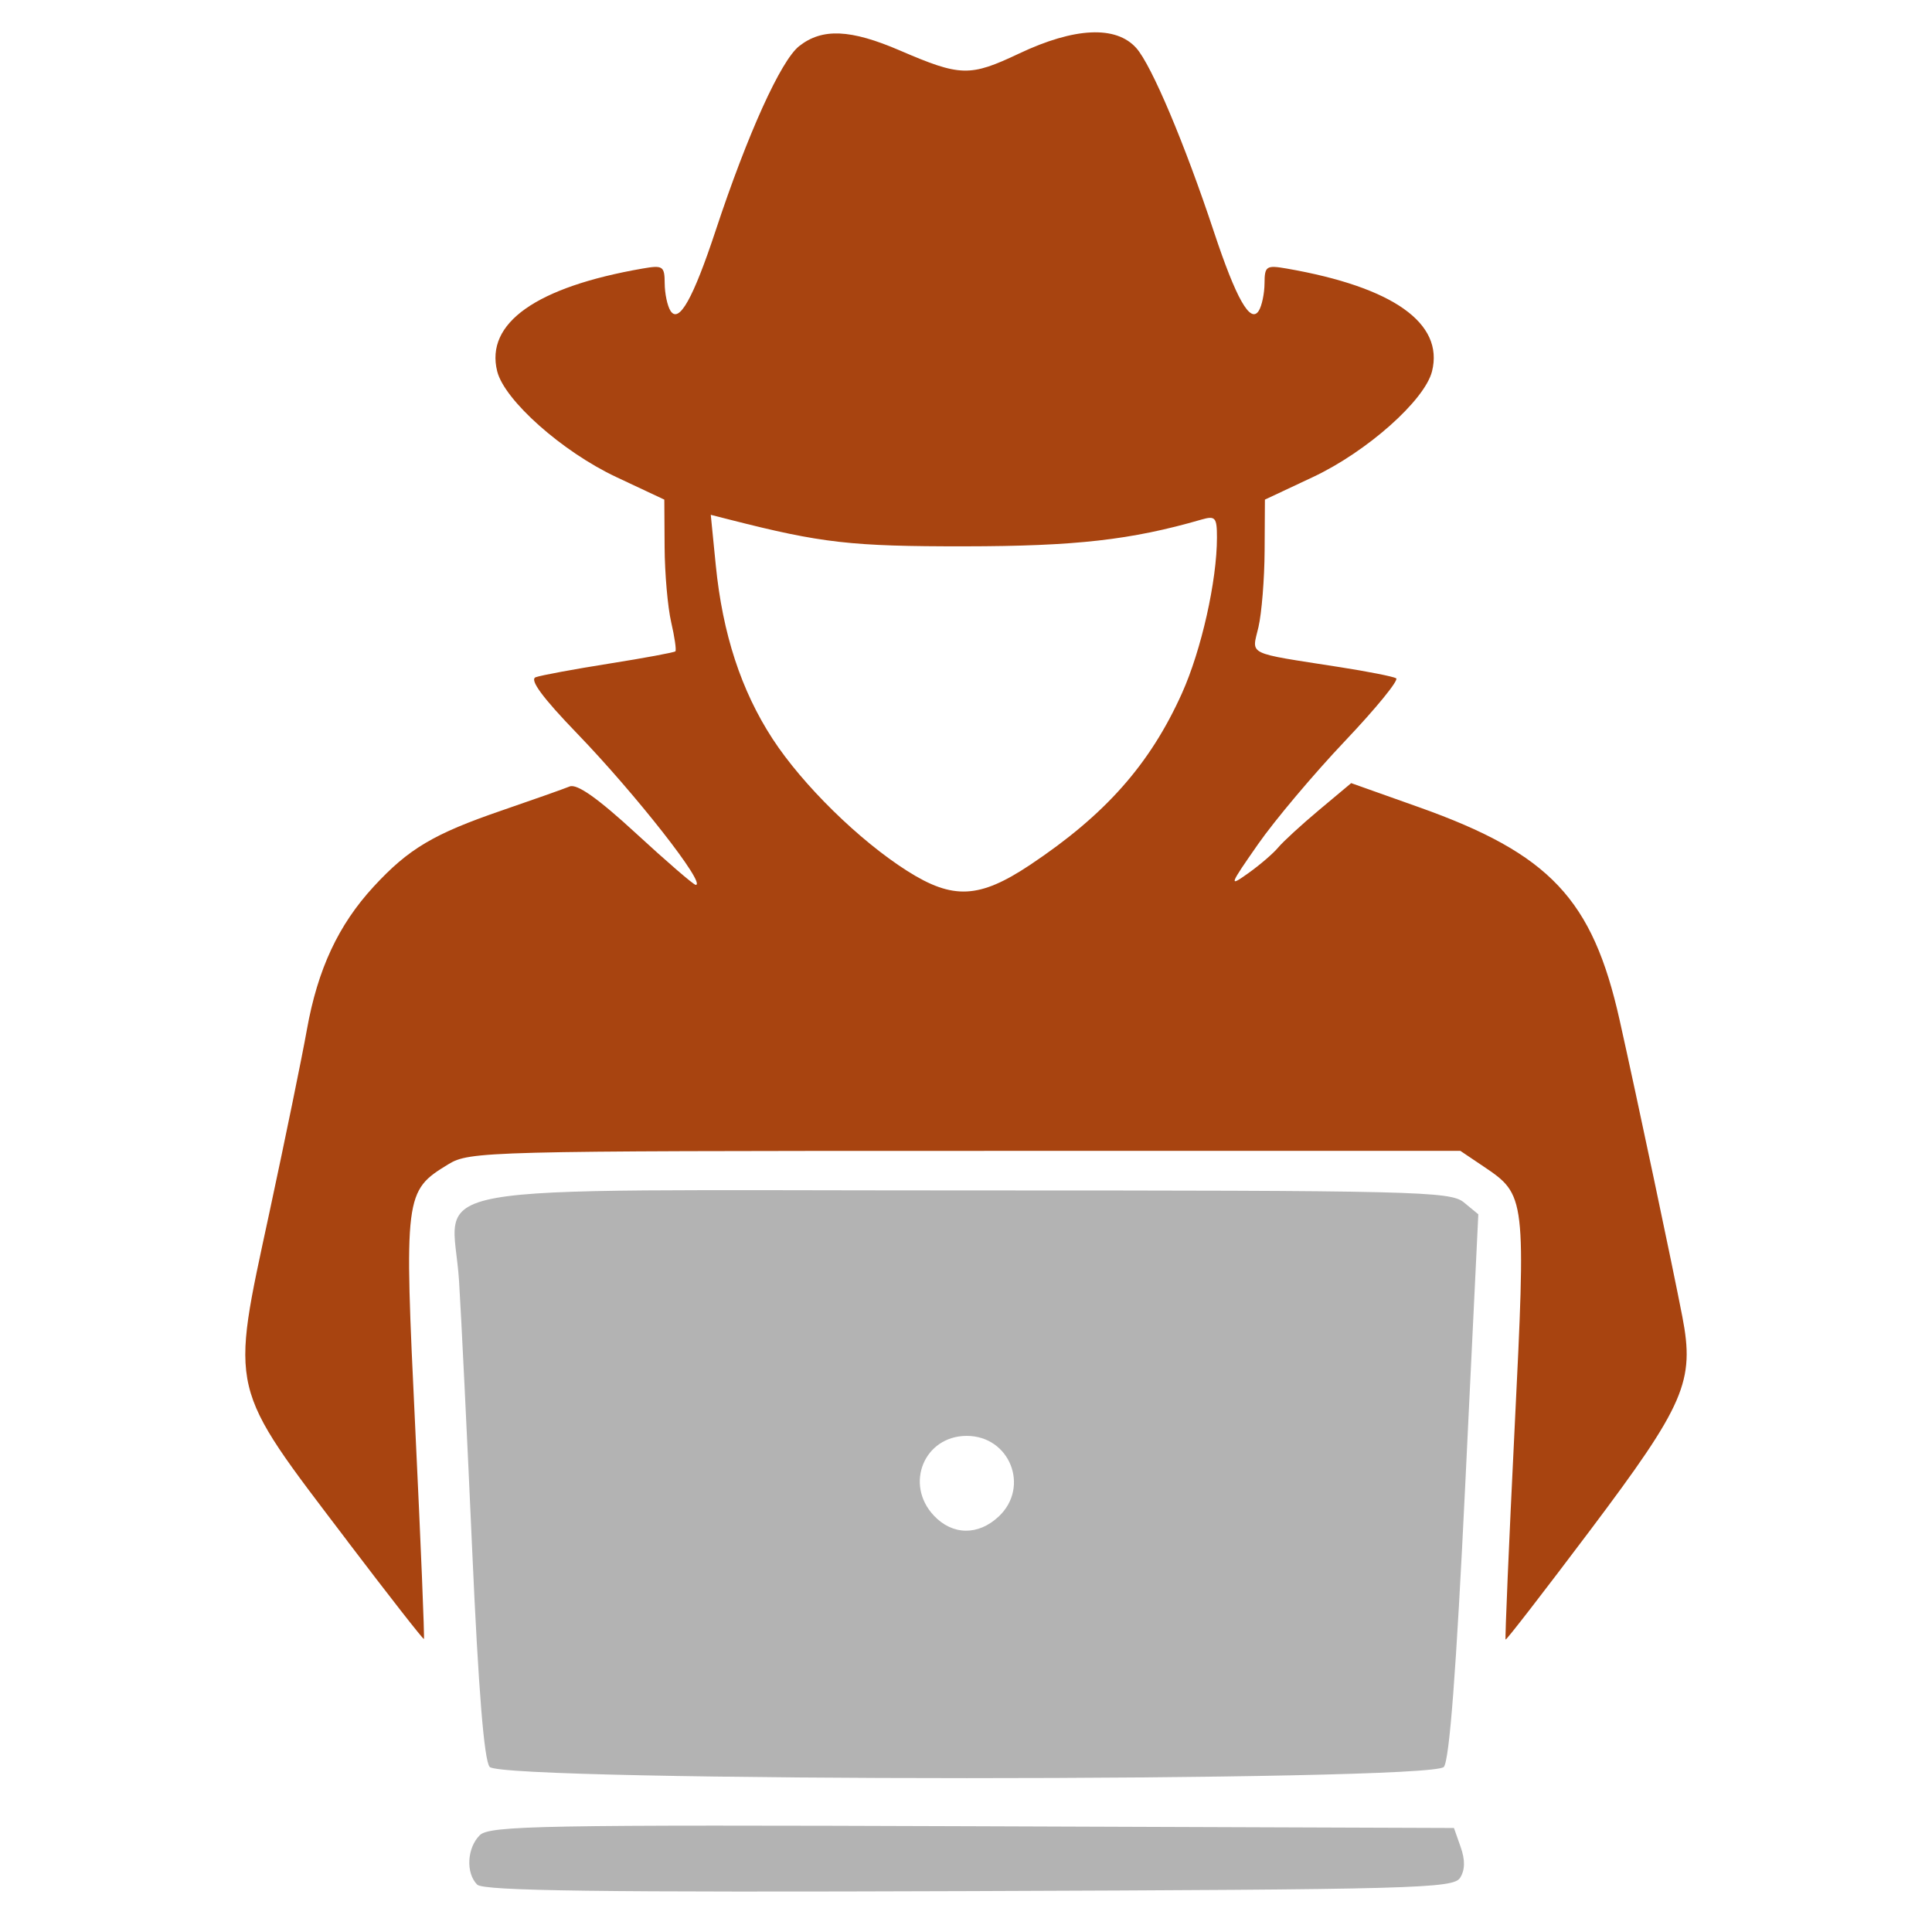
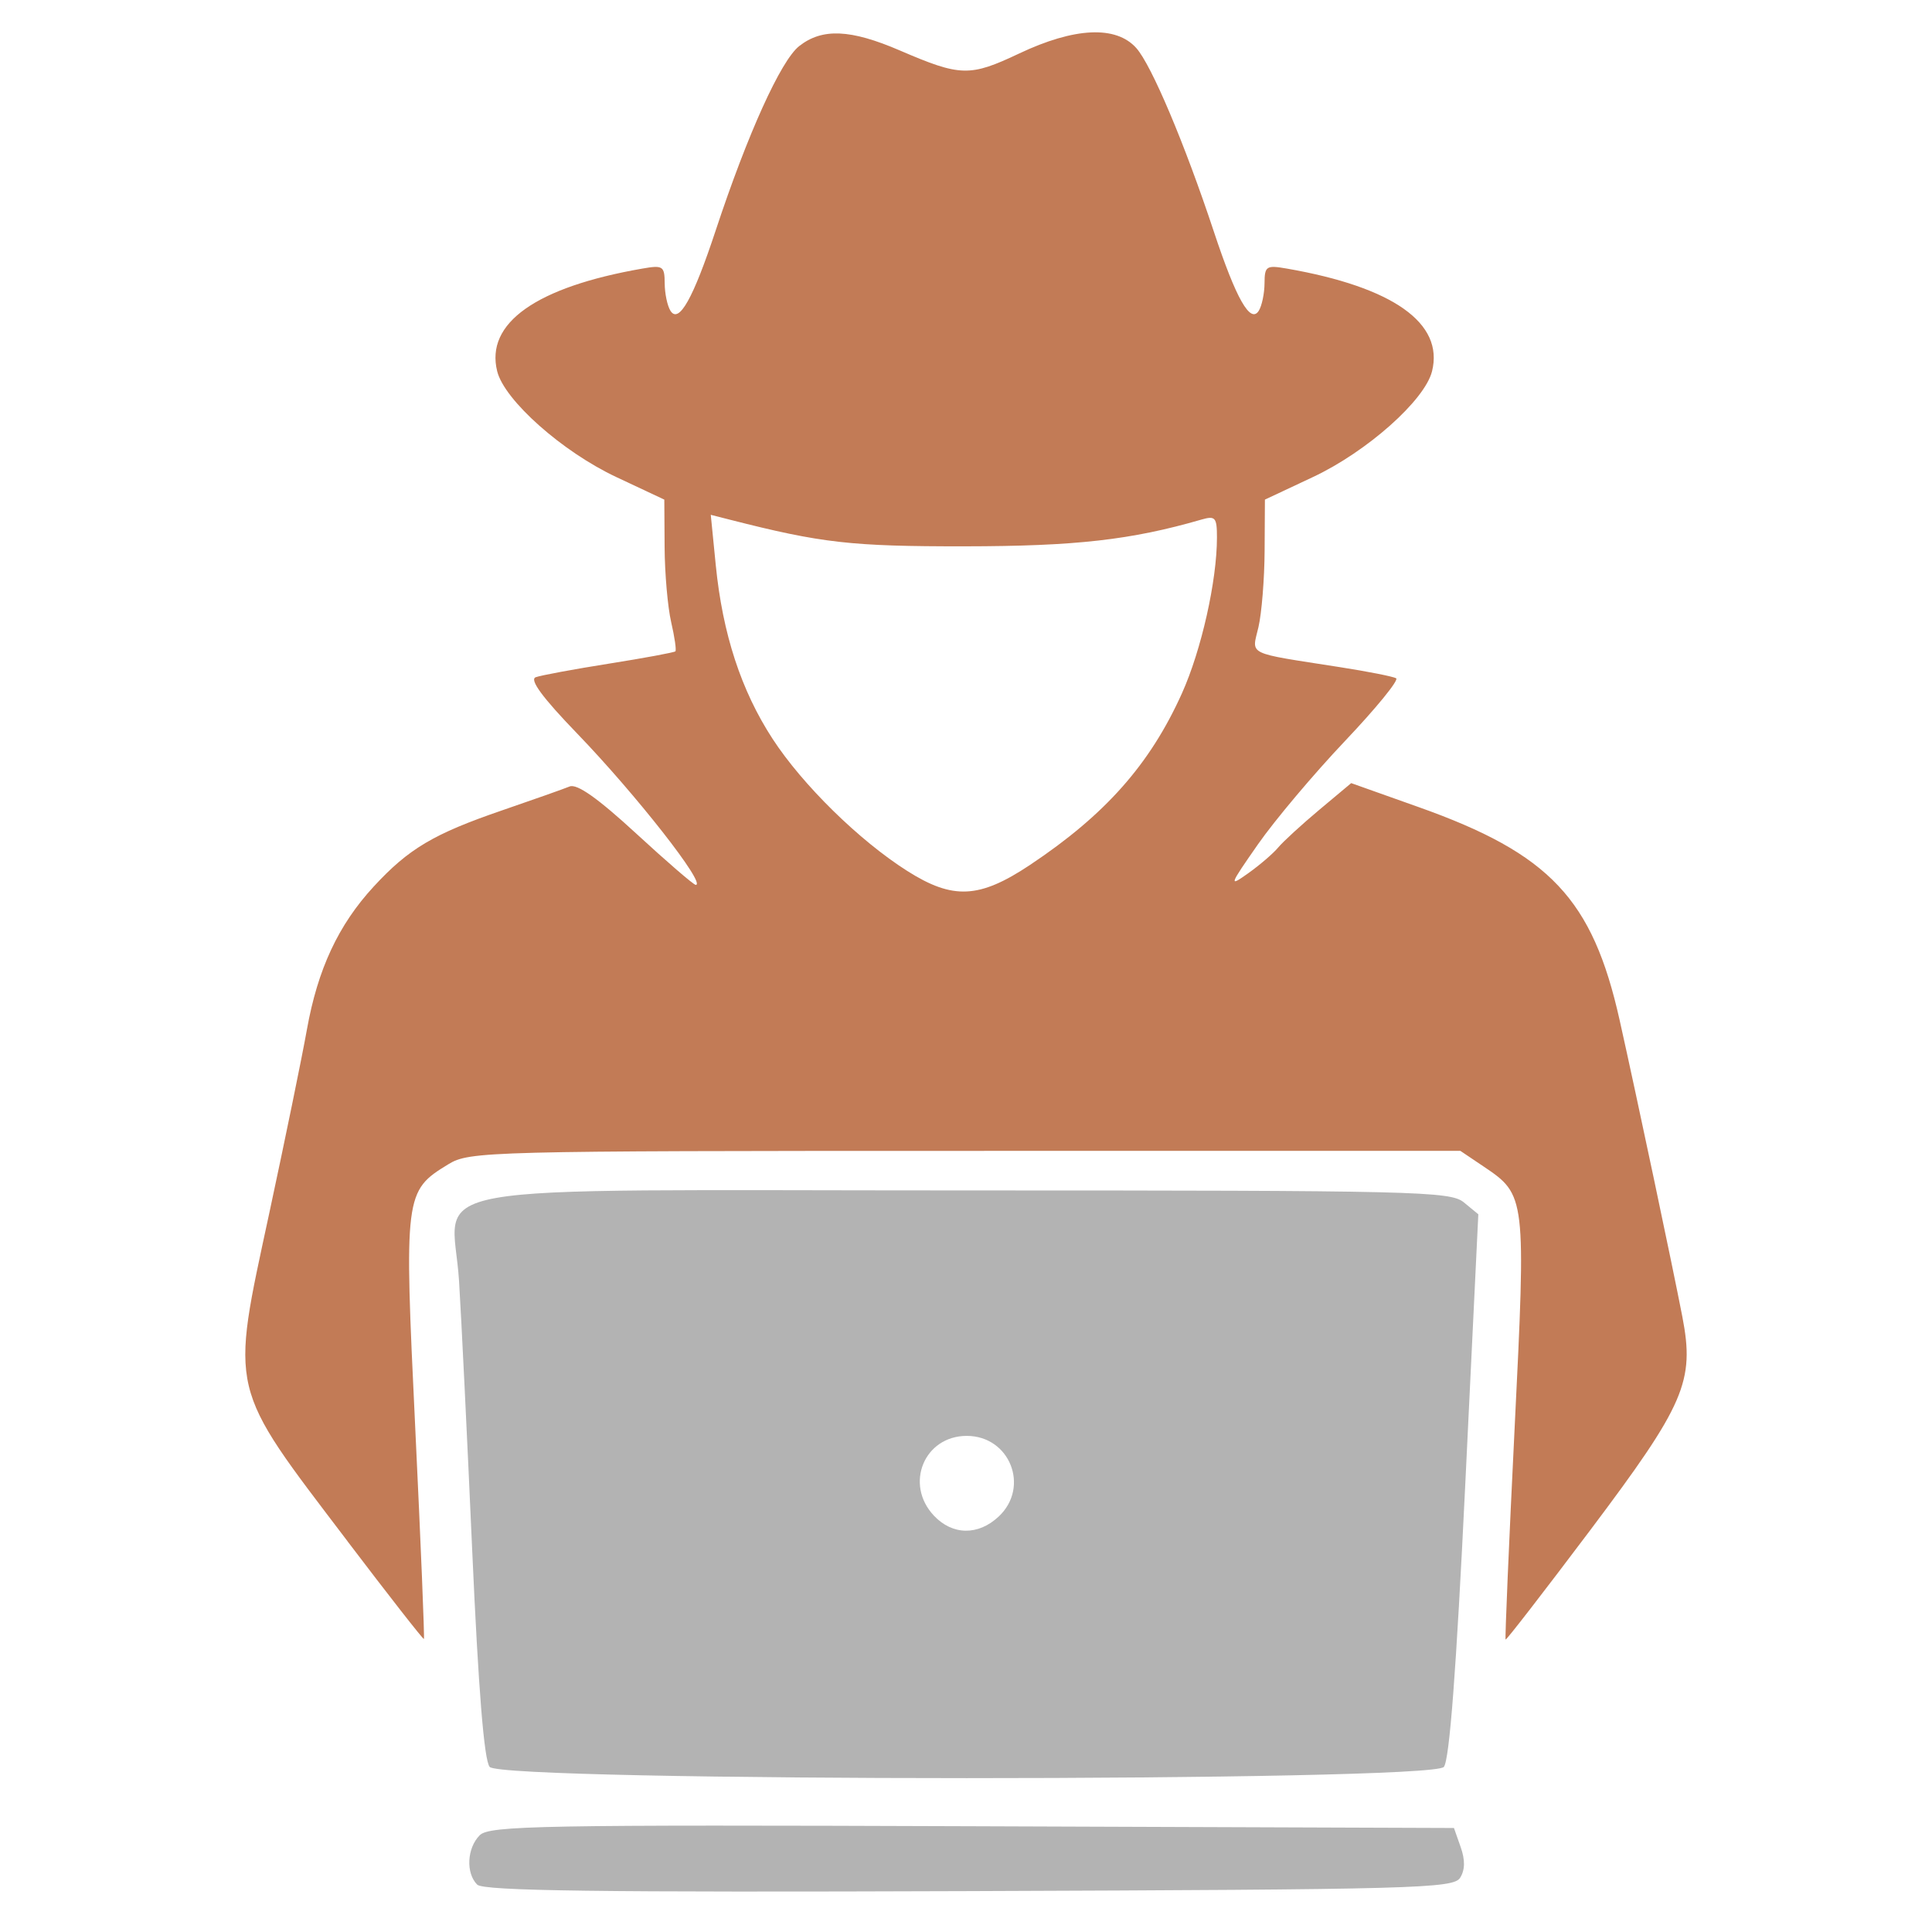
<svg xmlns="http://www.w3.org/2000/svg" id="svg2" version="1.1" width="85" height="85" viewBox="0 0 85 85">
  <defs id="defs6" />
-   <path style="fill:#a84410;fill-opacity:1" d="m 15.29,67.808 c -5.28,-6.953 -5.16,-6.446 -3.434,-14.477 0.691,-3.217 1.432,-6.831 1.646,-8.031 0.475,-2.659 1.384,-4.608 2.937,-6.292 1.538,-1.669 2.641,-2.323 5.656,-3.357 1.372,-0.471 2.707,-0.943 2.966,-1.049 0.323,-0.133 1.245,0.519 2.927,2.068 1.351,1.244 2.53,2.261 2.621,2.261 0.488,0 -2.625,-3.973 -5.224,-6.667 -1.521,-1.576 -2.101,-2.366 -1.816,-2.469 0.231,-0.084 1.687,-0.354 3.237,-0.6 1.549,-0.246 2.858,-0.489 2.908,-0.539 0.05,-0.05 -0.033,-0.627 -0.185,-1.283 -0.152,-0.655 -0.282,-2.137 -0.289,-3.292 l -0.013,-2.1 -2.114,-0.993 c -2.377,-1.117 -4.92,-3.376 -5.239,-4.654 -0.528,-2.119 1.715,-3.705 6.39,-4.518 0.902,-0.157 0.975,-0.109 0.98,0.648 0.002,0.45 0.117,0.994 0.254,1.21 0.37,0.583 0.996,-0.53 1.992,-3.543 1.403,-4.243 2.864,-7.468 3.671,-8.103 1.013,-0.797 2.257,-0.743 4.428,0.192 2.678,1.153 3.074,1.163 5.25,0.134 2.438,-1.154 4.264,-1.239 5.154,-0.239 0.669,0.751 2.127,4.2 3.411,8.073 0.982,2.961 1.608,4.066 1.976,3.486 0.137,-0.216 0.251,-0.761 0.254,-1.21 0.004,-0.756 0.077,-0.805 0.98,-0.648 4.674,0.813 6.918,2.4 6.39,4.518 -0.319,1.278 -2.862,3.537 -5.239,4.654 l -2.114,0.993 -0.013,2.25 c -0.007,1.238 -0.129,2.749 -0.271,3.359 -0.293,1.259 -0.6,1.108 3.572,1.76 1.238,0.193 2.356,0.414 2.486,0.491 0.13,0.077 -0.883,1.318 -2.25,2.759 -1.367,1.441 -3.09,3.486 -3.828,4.544 -1.278,1.833 -1.298,1.893 -0.423,1.27 0.505,-0.36 1.095,-0.867 1.311,-1.127 0.216,-0.26 1.027,-1.004 1.802,-1.653 l 1.41,-1.18 2.971,1.056 c 5.772,2.052 7.647,4.041 8.839,9.371 0.757,3.385 2.329,10.822 2.759,13.047 0.55,2.848 0.116,3.851 -4.065,9.41 -2.009,2.67 -3.678,4.828 -3.711,4.796 -0.032,-0.032 0.145,-4.2 0.395,-9.261 0.506,-10.246 0.5,-10.298 -1.366,-11.554 l -1.019,-0.686 -21.781,0.001 c -21.073,0.001 -21.812,0.02 -22.741,0.587 -1.934,1.179 -1.952,1.322 -1.458,11.621 0.243,5.07 0.414,9.24 0.38,9.266 -0.034,0.026 -1.546,-1.908 -3.361,-4.298 z M 45.319,38.051 c 3.311,-2.206 5.277,-4.427 6.681,-7.547 0.856,-1.902 1.541,-4.951 1.541,-6.857 0,-0.88 -0.072,-0.964 -0.675,-0.79 -3.103,0.899 -5.54,1.174 -10.425,1.179 -4.99,0.005 -6.295,-0.143 -10.31,-1.167 l -0.86,-0.219 0.22,2.216 c 0.3,3.019 1.117,5.517 2.498,7.638 1.321,2.029 3.814,4.475 5.926,5.814 2.012,1.276 3.174,1.219 5.403,-0.266 z" id="path4138" />
+   <path style="fill:#a84410;fill-opacity:0.706" d="m 15.29,67.808 c -5.28,-6.953 -5.16,-6.446 -3.434,-14.477 0.691,-3.217 1.432,-6.831 1.646,-8.031 0.475,-2.659 1.384,-4.608 2.937,-6.292 1.538,-1.669 2.641,-2.323 5.656,-3.357 1.372,-0.471 2.707,-0.943 2.966,-1.049 0.323,-0.133 1.245,0.519 2.927,2.068 1.351,1.244 2.53,2.261 2.621,2.261 0.488,0 -2.625,-3.973 -5.224,-6.667 -1.521,-1.576 -2.101,-2.366 -1.816,-2.469 0.231,-0.084 1.687,-0.354 3.237,-0.6 1.549,-0.246 2.858,-0.489 2.908,-0.539 0.05,-0.05 -0.033,-0.627 -0.185,-1.283 -0.152,-0.655 -0.282,-2.137 -0.289,-3.292 l -0.013,-2.1 -2.114,-0.993 c -2.377,-1.117 -4.92,-3.376 -5.239,-4.654 -0.528,-2.119 1.715,-3.705 6.39,-4.518 0.902,-0.157 0.975,-0.109 0.98,0.648 0.002,0.45 0.117,0.994 0.254,1.21 0.37,0.583 0.996,-0.53 1.992,-3.543 1.403,-4.243 2.864,-7.468 3.671,-8.103 1.013,-0.797 2.257,-0.743 4.428,0.192 2.678,1.153 3.074,1.163 5.25,0.134 2.438,-1.154 4.264,-1.239 5.154,-0.239 0.669,0.751 2.127,4.2 3.411,8.073 0.982,2.961 1.608,4.066 1.976,3.486 0.137,-0.216 0.251,-0.761 0.254,-1.21 0.004,-0.756 0.077,-0.805 0.98,-0.648 4.674,0.813 6.918,2.4 6.39,4.518 -0.319,1.278 -2.862,3.537 -5.239,4.654 l -2.114,0.993 -0.013,2.25 c -0.007,1.238 -0.129,2.749 -0.271,3.359 -0.293,1.259 -0.6,1.108 3.572,1.76 1.238,0.193 2.356,0.414 2.486,0.491 0.13,0.077 -0.883,1.318 -2.25,2.759 -1.367,1.441 -3.09,3.486 -3.828,4.544 -1.278,1.833 -1.298,1.893 -0.423,1.27 0.505,-0.36 1.095,-0.867 1.311,-1.127 0.216,-0.26 1.027,-1.004 1.802,-1.653 l 1.41,-1.18 2.971,1.056 c 5.772,2.052 7.647,4.041 8.839,9.371 0.757,3.385 2.329,10.822 2.759,13.047 0.55,2.848 0.116,3.851 -4.065,9.41 -2.009,2.67 -3.678,4.828 -3.711,4.796 -0.032,-0.032 0.145,-4.2 0.395,-9.261 0.506,-10.246 0.5,-10.298 -1.366,-11.554 l -1.019,-0.686 -21.781,0.001 c -21.073,0.001 -21.812,0.02 -22.741,0.587 -1.934,1.179 -1.952,1.322 -1.458,11.621 0.243,5.07 0.414,9.24 0.38,9.266 -0.034,0.026 -1.546,-1.908 -3.361,-4.298 z M 45.319,38.051 c 3.311,-2.206 5.277,-4.427 6.681,-7.547 0.856,-1.902 1.541,-4.951 1.541,-6.857 0,-0.88 -0.072,-0.964 -0.675,-0.79 -3.103,0.899 -5.54,1.174 -10.425,1.179 -4.99,0.005 -6.295,-0.143 -10.31,-1.167 l -0.86,-0.219 0.22,2.216 c 0.3,3.019 1.117,5.517 2.498,7.638 1.321,2.029 3.814,4.475 5.926,5.814 2.012,1.276 3.174,1.219 5.403,-0.266 z" id="path4138" />
  <path style="fill:#b3b3b3;fill-opacity:1" d="m 20.995,82.916 c -0.507,-0.507 -0.451,-1.61 0.111,-2.173 0.424,-0.424 2.696,-0.465 21.668,-0.396 l 21.194,0.077 0.296,0.841 c 0.201,0.571 0.193,1.004 -0.025,1.35 -0.296,0.47 -1.963,0.515 -21.602,0.586 -16.302,0.059 -21.365,-0.008 -21.642,-0.285 z m 0.548,-5.18 c -0.245,-0.295 -0.495,-3.394 -0.768,-9.525 -0.222,-4.998 -0.483,-10.333 -0.579,-11.856 -0.279,-4.429 -2.791,-3.981 22.303,-3.981 19.811,0 21.31,0.036 21.904,0.525 l 0.637,0.525 -0.577,11.938 c -0.393,8.126 -0.693,12.077 -0.94,12.375 -0.547,0.659 -41.433,0.658 -41.979,-6e-4 z M 43.939,66.721 c 1.382,-1.299 0.491,-3.548 -1.406,-3.548 -1.87,0 -2.747,2.123 -1.448,3.506 0.819,0.872 1.953,0.888 2.853,0.042 z" id="path4138-3" />
</svg>
